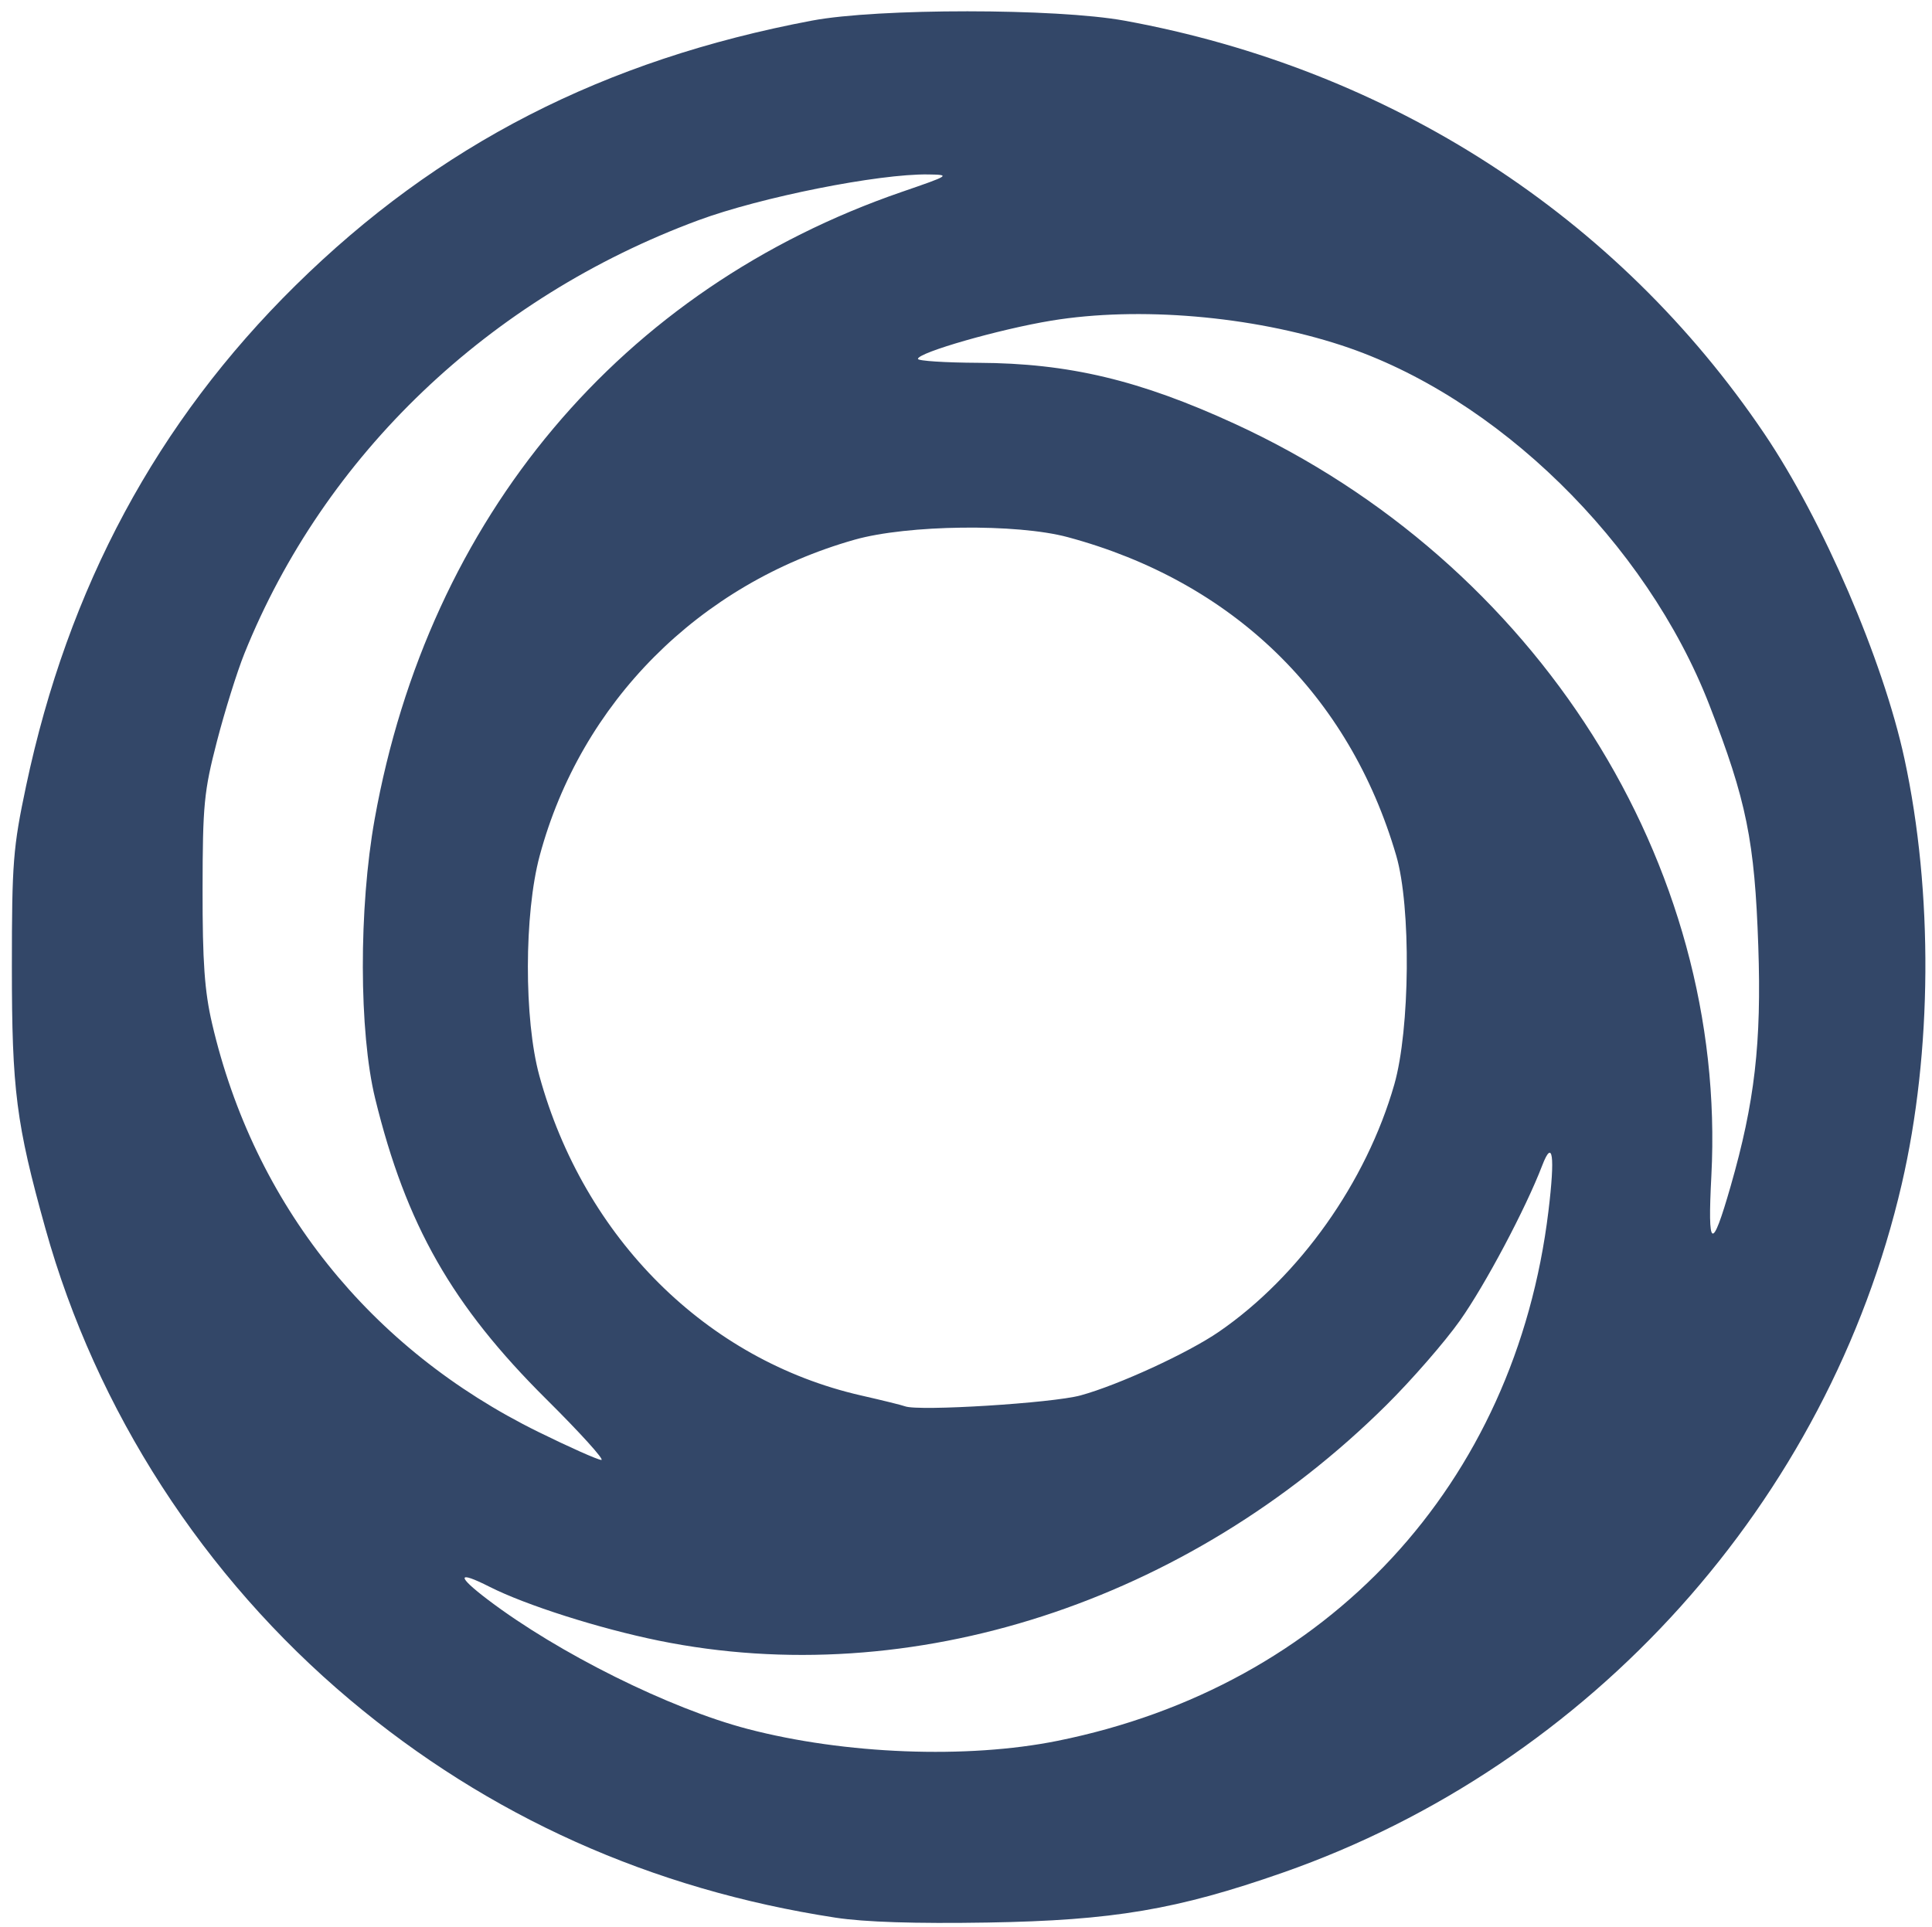
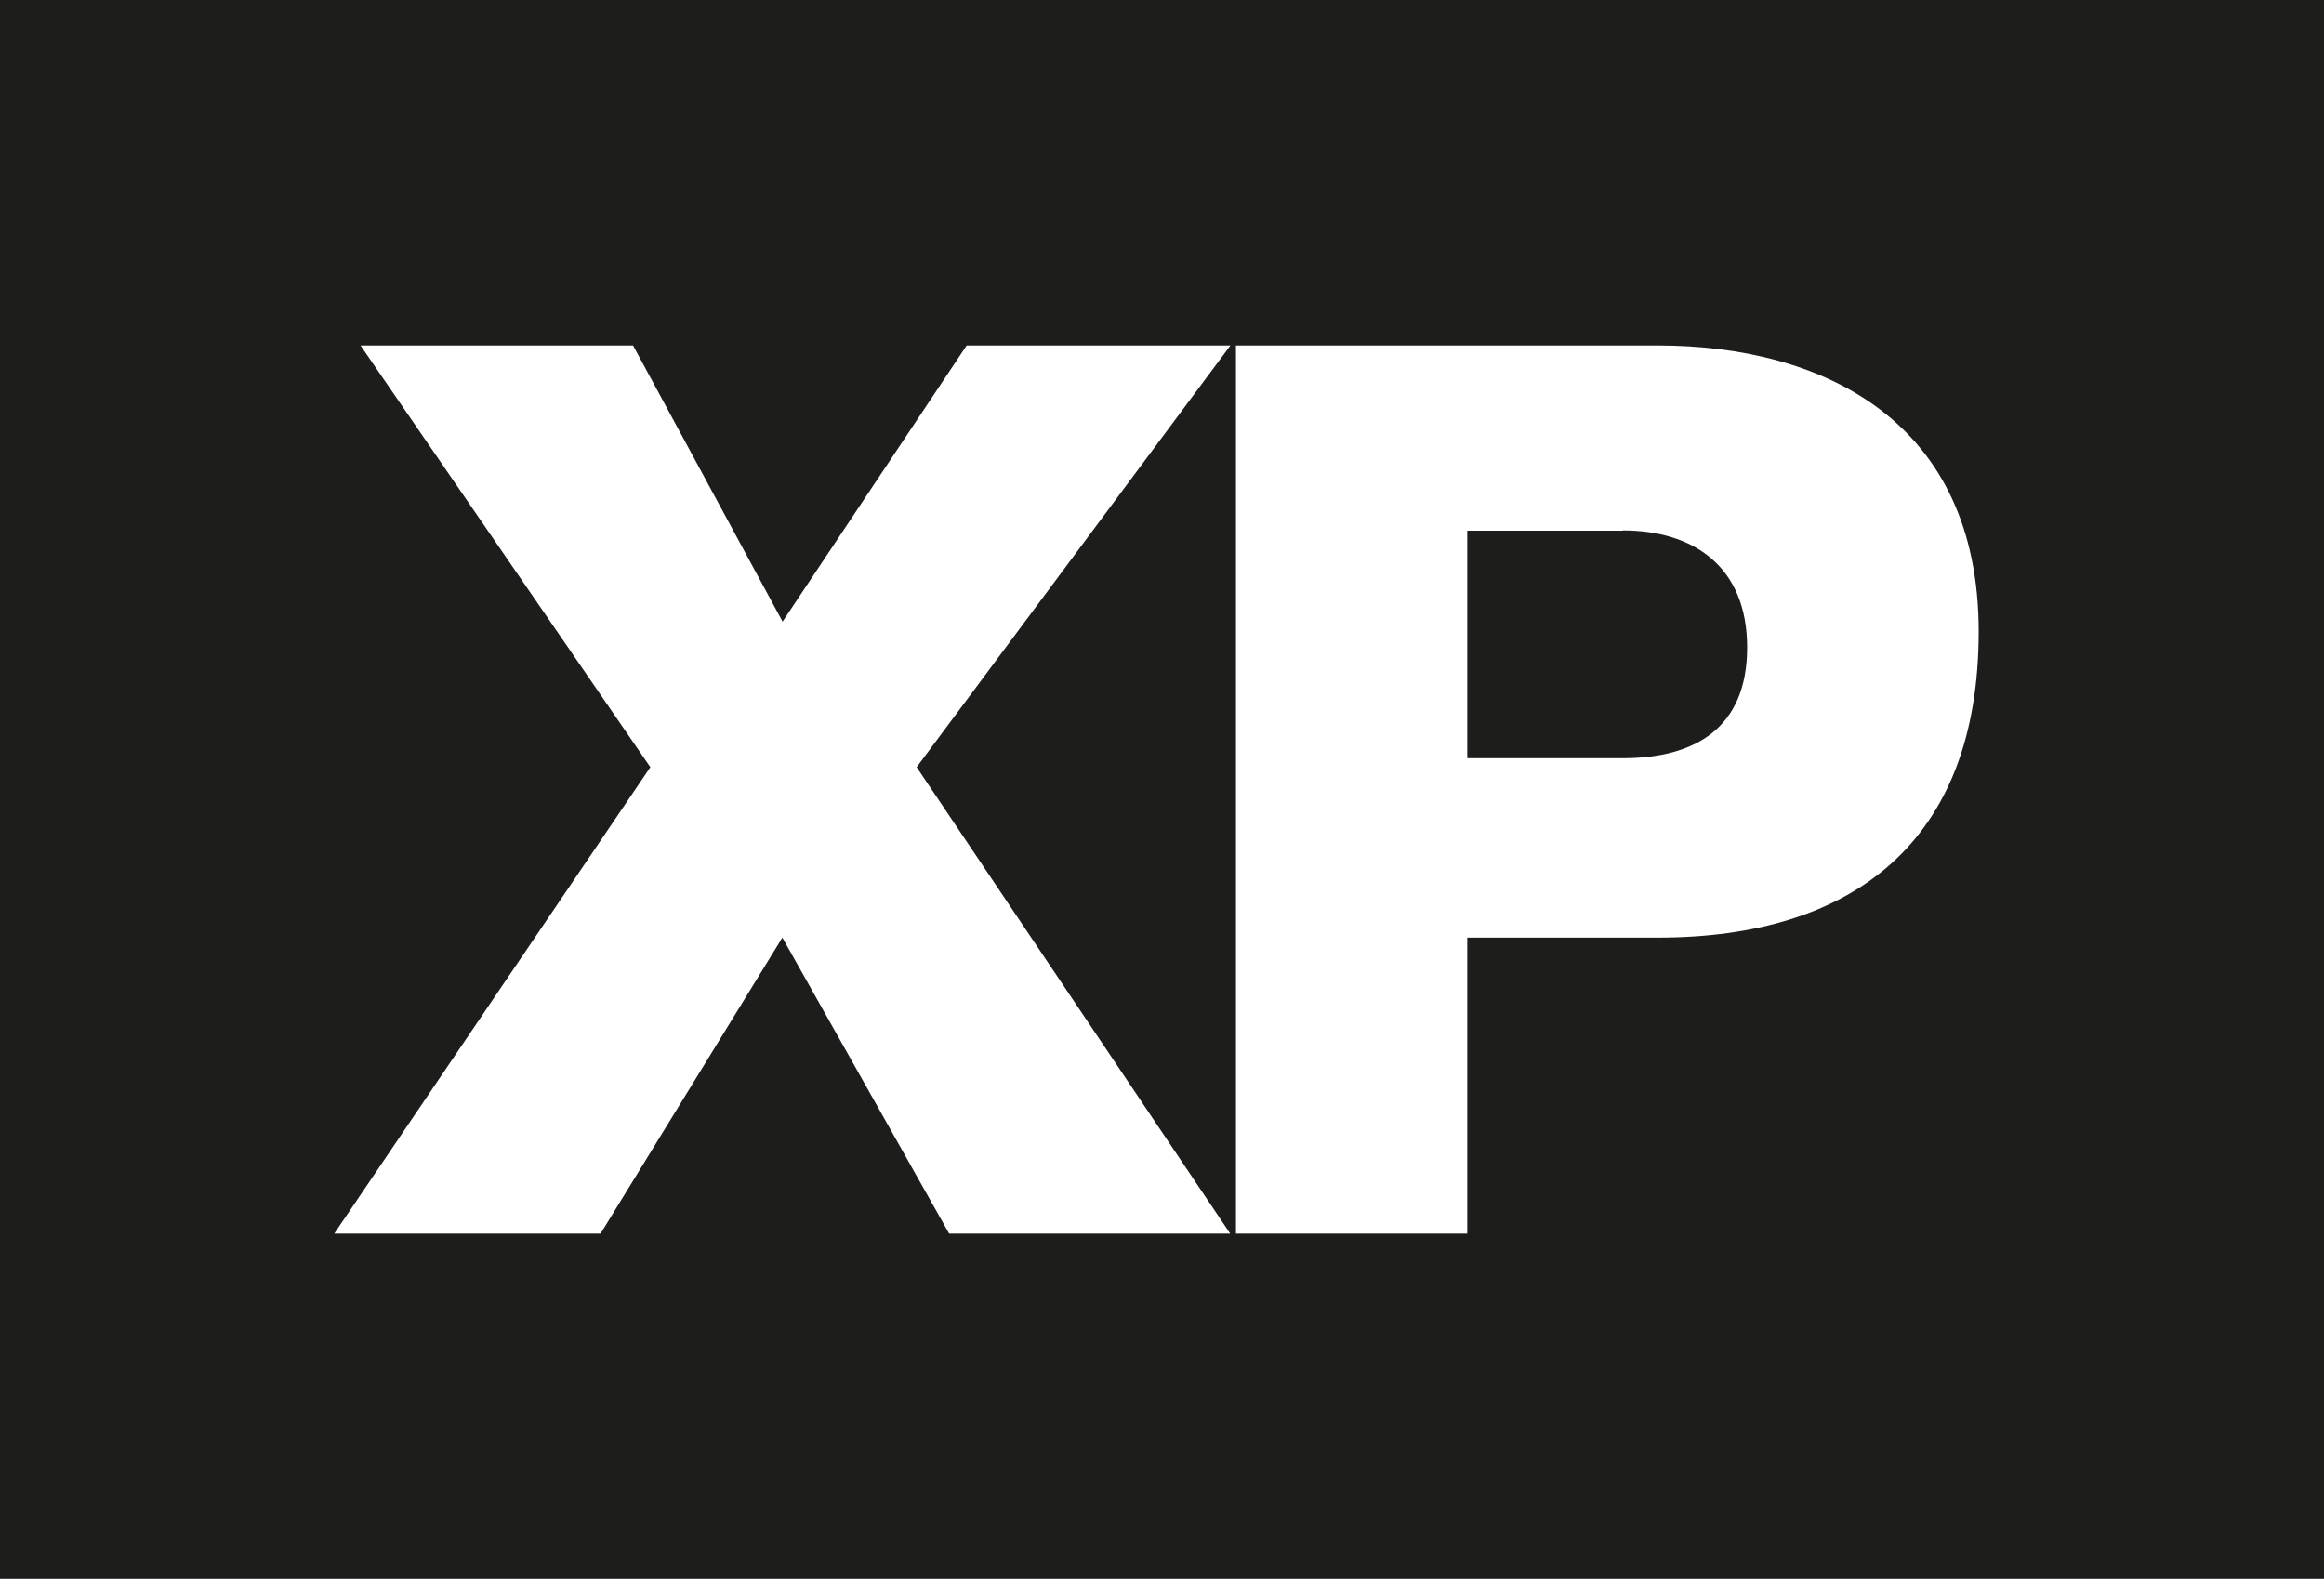
- <svg xmlns="http://www.w3.org/2000/svg" version="1.1" id="svg1" width="374" height="373" viewBox="0 0 374 373">
-   <g id="g1">
-     <path style="fill:#334768;fill-opacity:1" d="M 161.694,371.288 C 126.084,365.822 94.612,351.694 67.753,329.119 39.405,305.292 18.615,273.112 8.785,237.845 3.125,217.538 2.298,211.082 2.299,187.194 c 10e-4,-20.167 0.23,-23.083 2.747,-35 C 13.174,113.721 30.404,81.693 57.173,55.3 84.823,28.038 116.874,11.595 157.194,3.988 c 12.753,-2.406 47.29,-2.398 60.5,0.015 51.383,9.385 95.409,37.82 123.877,80.009 11.306,16.755 22.959,43.798 27.086,62.861 5.597,25.851 5.402,56.861 -0.519,82.407 -14.226,61.38 -60.084,112.403 -119.8,133.294 -20.477,7.164 -32.856,9.258 -57.145,9.666 -13.978,0.235 -23.842,-0.083 -29.5,-0.952 z m 43,-34.225 c 52.375,-10.56 88.638,-49.677 95.052,-102.532 1.309,-10.784 0.839,-14.205 -1.214,-8.843 -3.183,8.313 -11.016,23.077 -15.918,30.005 -2.919,4.125 -9.317,11.477 -14.218,16.338 -38.6,38.282 -92.01,55.582 -140.866,45.628 -11.523,-2.348 -25.757,-6.879 -32.766,-10.43 -6.325,-3.205 -6.442,-2.141 -0.278,2.535 13.631,10.339 35.155,21.045 50.241,24.991 18.823,4.923 42.482,5.833 59.966,2.308 z m -98.901,-66.119 c -18.29,-18.162 -27.191,-33.795 -33.168,-58.25 -3.144,-12.864 -3.188,-36.859 -0.1,-54.081 10.483,-58.46 47.718,-102.764 102.09,-121.472 9.293,-3.197 9.444,-3.298 5.079,-3.366 -9.598,-0.149 -32.416,4.4 -44.5,8.871 -40.522,14.995 -72.4,45.428 -87.889,83.907 -1.408,3.498 -3.8,11.148 -5.314,17 -2.504,9.672 -2.756,12.278 -2.776,28.64 -0.017,14.09 0.384,19.738 1.843,26 8.148,34.977 30.52,62.984 63.136,79.043 6.05,2.979 11.547,5.425 12.216,5.436 0.669,0.011 -4.109,-5.267 -10.617,-11.73 z m 103.401,-0.773 c 7.334,-2.01 20.784,-8.201 26.779,-12.325 15.591,-10.727 28.524,-28.966 33.936,-47.86 3.055,-10.665 3.262,-34.43 0.386,-44.291 -9.098,-31.201 -31.671,-53.097 -63.601,-61.694 -9.878,-2.66 -31.021,-2.406 -41.259,0.495 -30.091,8.526 -52.976,31.5 -60.964,61.2 -3.017,11.216 -3.049,31.68 -0.068,42.565 8.618,31.466 32.415,55.124 62.291,61.927 4.125,0.939 7.95,1.883 8.5,2.097 2.569,1.001 28.524,-0.612 34,-2.113 z m 125.82,-40.477 c 4.673,-16.256 5.999,-27.762 5.359,-46.49 -0.697,-20.397 -2.279,-28.189 -9.49,-46.752 -12.215,-31.443 -41.174,-59.751 -71.189,-69.586 -17.4,-5.702 -39.254,-7.564 -56.156,-4.786 -10.046,1.651 -25.845,6.18 -25.843,7.408 7.6e-4,0.389 5.288,0.73 11.75,0.76 17.447,0.079 31.176,3.348 49.568,11.802 58.475,26.879 95.422,85.186 92.275,145.623 -0.745,14.309 0.068,14.75 3.726,2.022 z" id="path1" />
+ <svg xmlns="http://www.w3.org/2000/svg" id="Layer_1" viewBox="0 0 100.88 68.55">
+   <defs>
+     <style>.cls-1{fill:#1d1d1b;stroke-width:0px;}</style>
+   </defs>
+   <g id="Group_1158">
+     <g id="Group_1157">
+       <path id="Path_1470" class="cls-1" d="m70.44,23.04h-6.75v9.88h6.75c3.13,0,5.4-1.3,5.4-4.81s-2.33-5.08-5.4-5.08" />
+       <path id="Path_1471" class="cls-1" d="m0,68.55h100.88V0H0v68.55Zm53.4-14.99h-12.2l-7.24-12.85-7.89,12.85h-11.56l13.72-20.25L15.65,15h11.83l6.49,11.99,7.99-11.99h11.45l-13.62,18.31,13.61,20.25Zm18.55-12.85h-8.26v12.85h-10.04V15h18.31c7.18,0,13.93,3.29,13.93,12.42s-5.46,13.29-13.93,13.29" />
+     </g>
  </g>
</svg>
